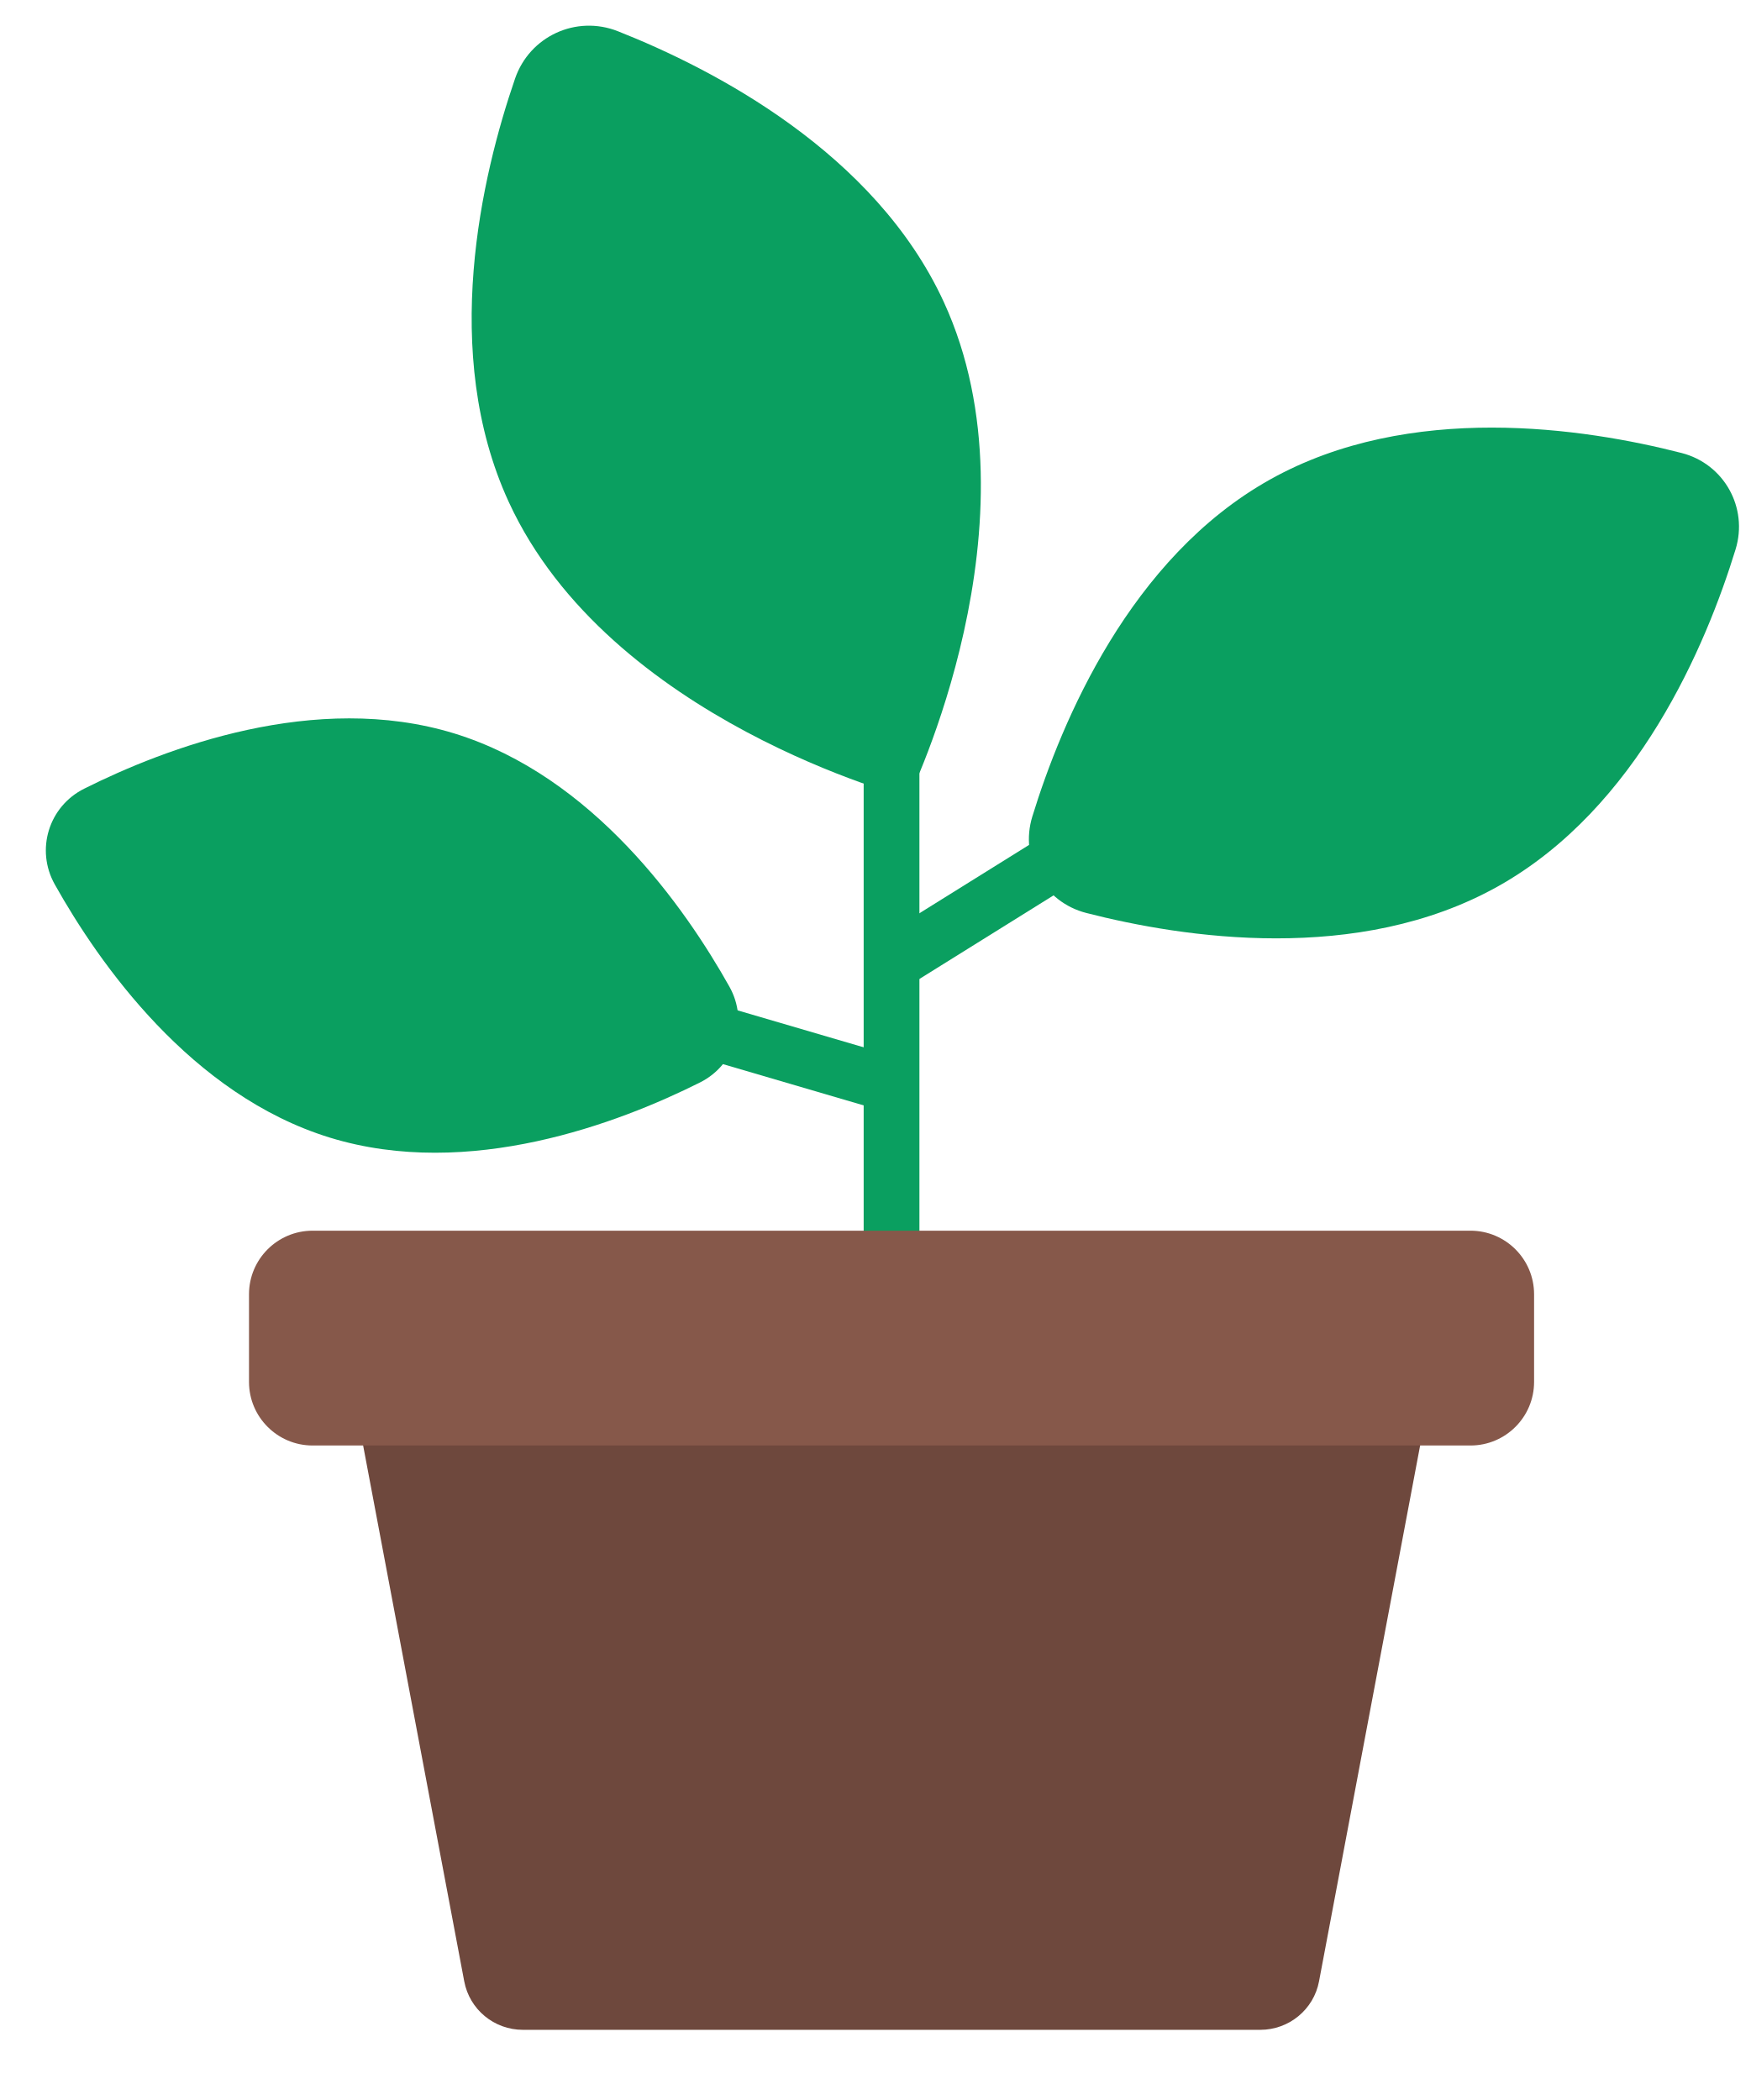
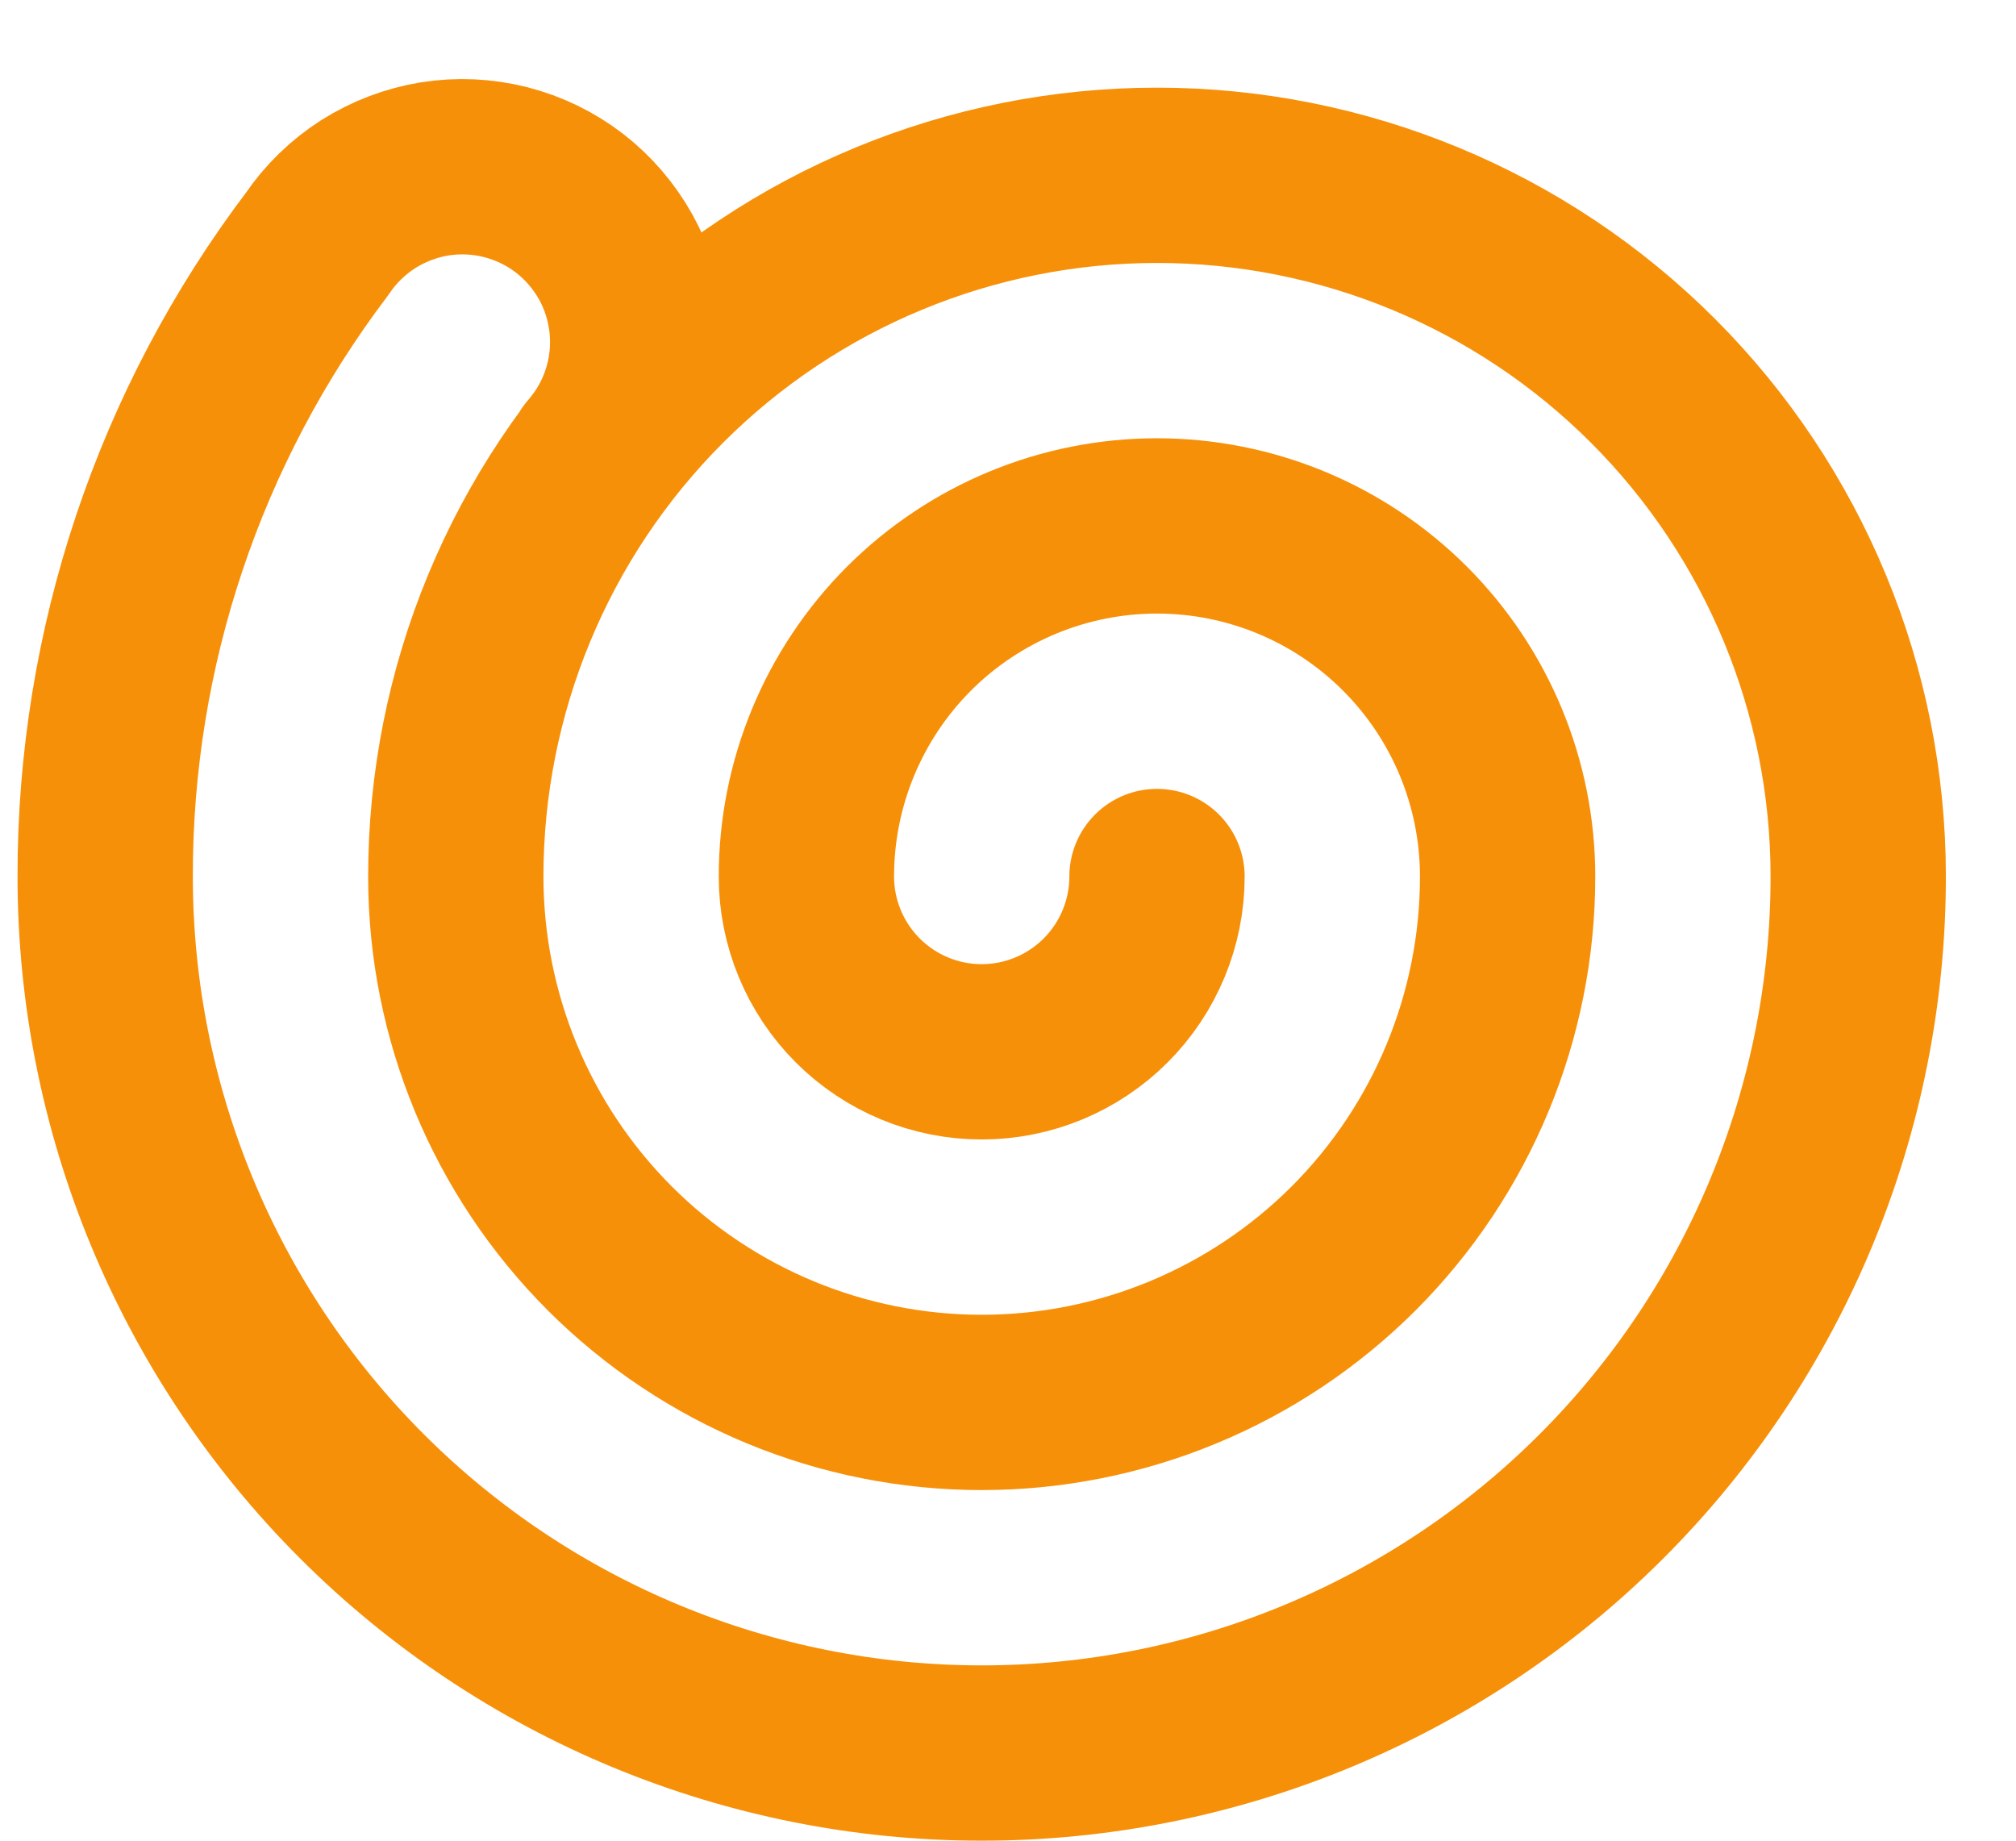
- <svg xmlns="http://www.w3.org/2000/svg" width="20" height="24" viewBox="0 0 20 24" fill="none">
-   <path d="M5.19 8.382C6.777 8.87 7.828 10.373 8.334 11.276C8.556 11.672 8.404 12.168 7.998 12.371C7.072 12.835 5.358 13.489 3.771 13.002C2.183 12.514 1.132 11.011 0.626 10.108C0.404 9.712 0.556 9.216 0.963 9.013C1.888 8.55 3.602 7.895 5.19 8.382Z" fill="#0A9F60" />
-   <path d="M14.51 5.481C16.108 4.586 18.107 4.893 19.213 5.177C19.698 5.301 19.977 5.801 19.83 6.279C19.495 7.37 18.713 9.235 17.115 10.13C15.517 11.025 13.518 10.718 12.412 10.434C11.927 10.31 11.648 9.811 11.795 9.332C12.13 8.242 12.912 6.376 14.51 5.481Z" fill="#0A9F60" />
-   <path d="M10.783 3.45C11.933 5.948 10.38 9.118 10.38 9.118C10.38 9.118 6.963 8.236 5.813 5.737C5.027 4.028 5.504 2.005 5.885 0.898C6.052 0.413 6.584 0.169 7.06 0.357C8.149 0.788 9.996 1.741 10.783 3.45Z" fill="#0A9F60" />
-   <path d="M10.505 8.414H9.868V14.957H10.505V8.414Z" fill="#0A9F60" />
-   <path d="M8.257 11.497L8.078 12.108L10.059 12.689L10.239 12.078L8.257 11.497Z" fill="#0A9F60" />
-   <path d="M11.957 9.532L10.019 10.74L10.356 11.281L12.294 10.073L11.957 9.532Z" fill="#0A9F60" />
-   <path d="M14.4 23.198H5.974C5.646 23.198 5.364 22.965 5.304 22.643L4.021 15.841H16.354L15.071 22.643C15.011 22.965 14.728 23.198 14.4 23.198Z" fill="#6E483D" />
-   <path d="M16.801 14.065H3.572C3.171 14.065 2.845 14.39 2.845 14.792V15.793C2.845 16.195 3.171 16.52 3.572 16.52H16.801C17.202 16.52 17.528 16.195 17.528 15.793V14.792C17.528 14.39 17.202 14.065 16.801 14.065Z" fill="#86584A" />
+ <svg xmlns="http://www.w3.org/2000/svg" width="23" height="21" viewBox="0 0 23 21" fill="none">
+   <path d="M13.2 10C13.2 10.53 12.989 11.039 12.614 11.414C12.239 11.789 11.73 12 11.2 12C10.669 12 10.161 11.789 9.786 11.414C9.411 11.039 9.2 10.53 9.2 10C9.2 8.939 9.621 7.922 10.371 7.171C11.122 6.421 12.139 6 13.2 6C14.261 6 15.278 6.421 16.028 7.171C16.779 7.922 17.2 8.939 17.2 10C17.2 11.591 16.568 13.117 15.443 14.243C14.317 15.368 12.791 16 11.2 16C9.609 16 8.083 15.368 6.957 14.243C5.832 13.117 5.2 11.591 5.2 10C5.2 7.878 6.043 5.843 7.543 4.343C9.043 2.843 11.078 2 13.2 2C15.322 2 17.357 2.843 18.857 4.343C20.357 5.843 21.2 7.878 21.2 10C21.2 12.652 20.146 15.196 18.271 17.071C16.396 18.946 13.852 20 11.2 20C8.548 20 6.004 18.946 4.129 17.071C2.254 15.196 1.2 12.652 1.2 10C1.196 7.394 2.046 4.858 3.62 2.78C3.773 2.554 3.971 2.362 4.201 2.215C4.432 2.069 4.69 1.971 4.959 1.927C5.229 1.884 5.504 1.897 5.769 1.964C6.034 2.032 6.282 2.152 6.498 2.319C6.714 2.486 6.893 2.696 7.026 2.934C7.158 3.173 7.239 3.437 7.266 3.709C7.292 3.98 7.263 4.255 7.179 4.515C7.096 4.774 6.96 5.015 6.78 5.22" stroke="#F79009" stroke-width="2" stroke-linecap="round" stroke-linejoin="round" />
</svg>
